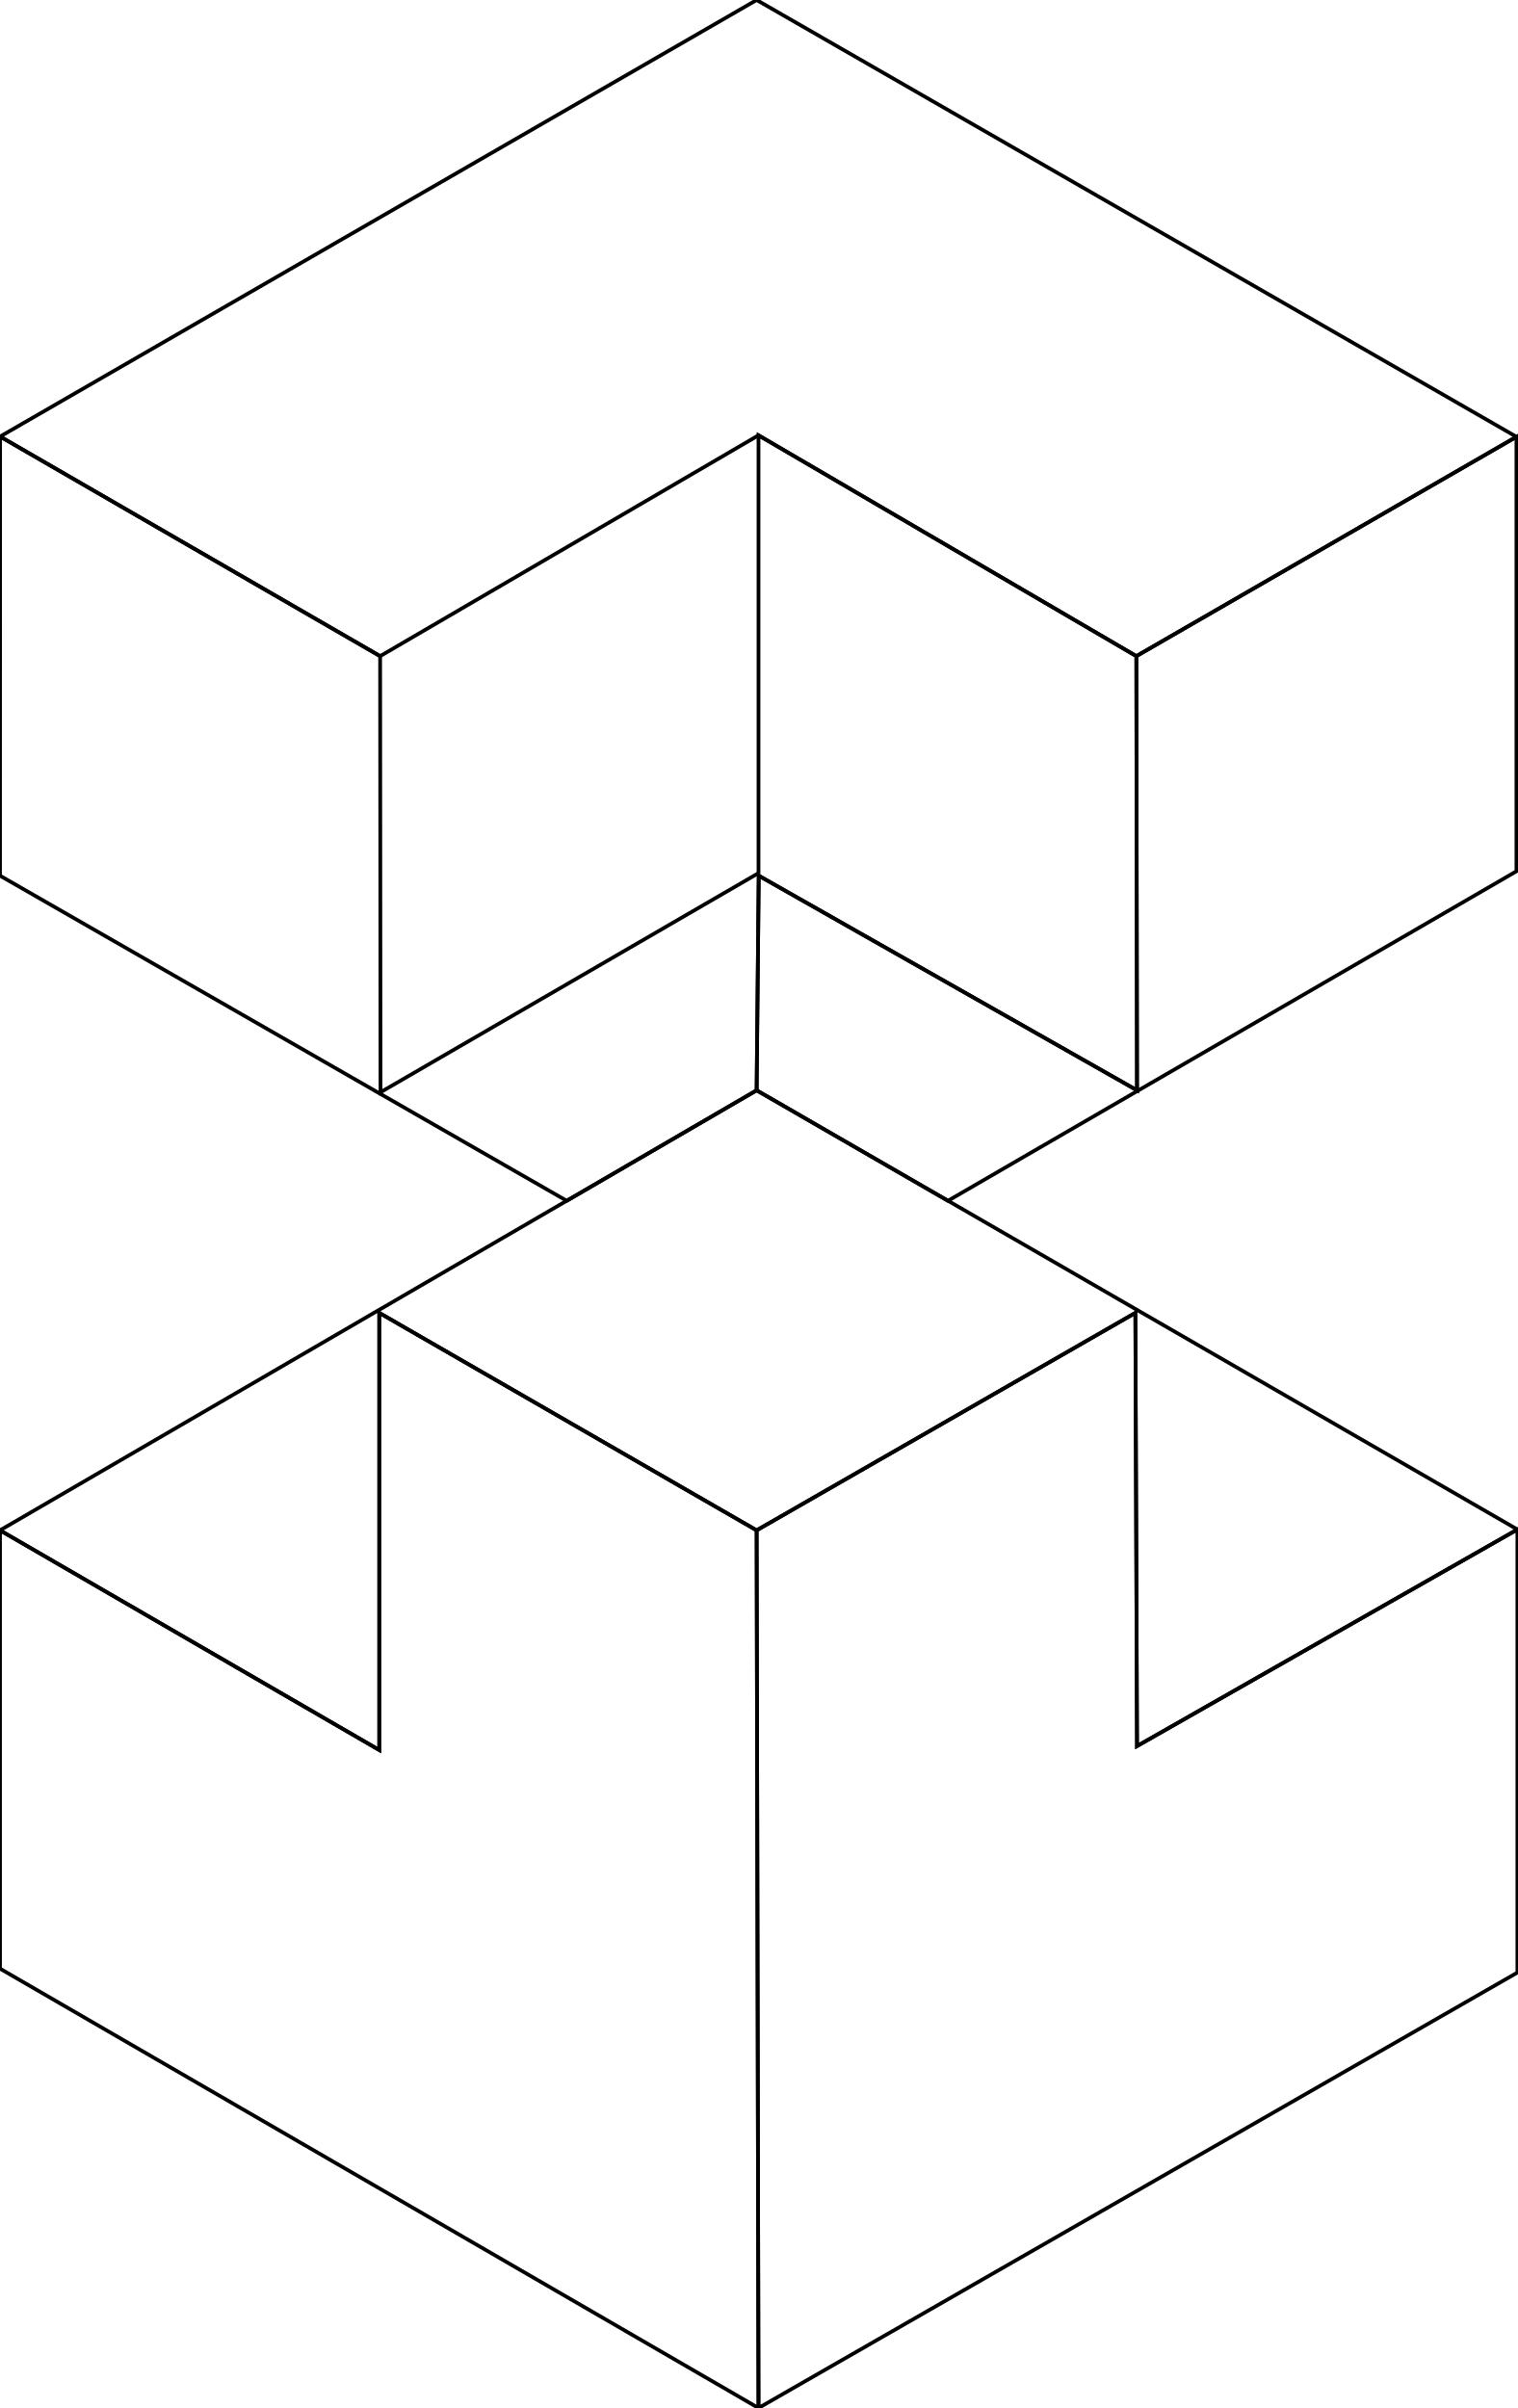
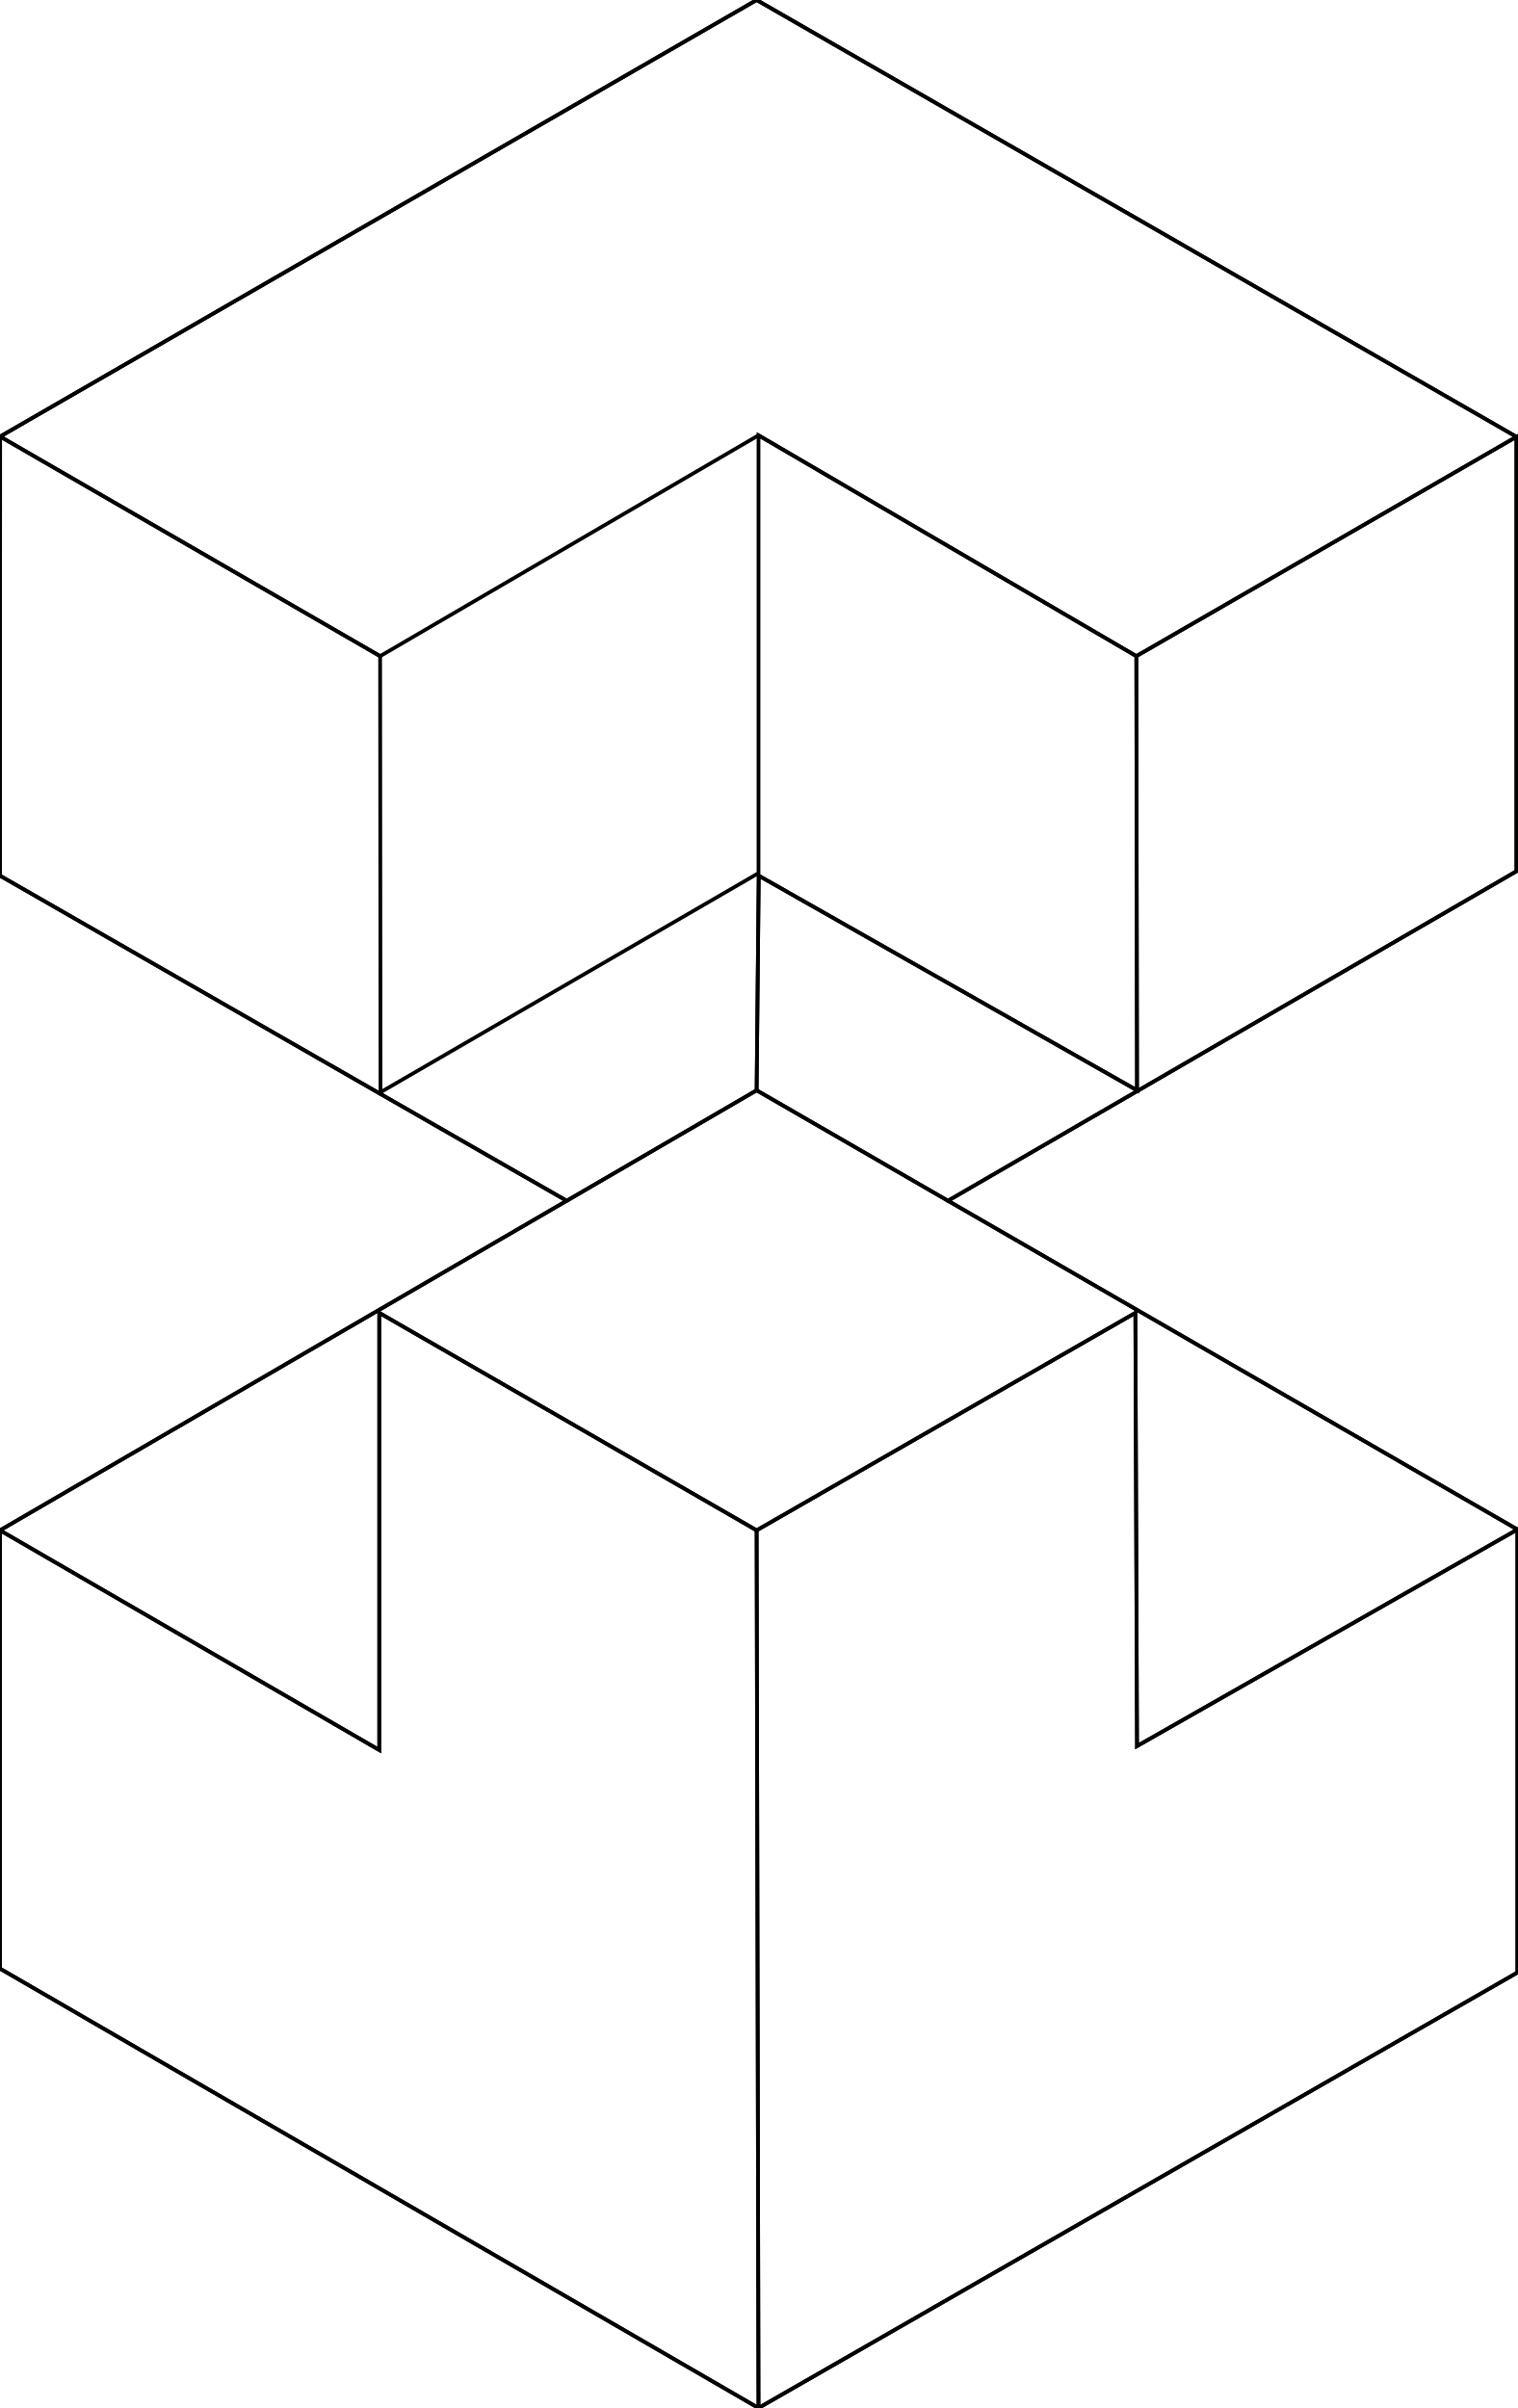
<svg xmlns="http://www.w3.org/2000/svg" version="1.1" id="Layer_1" x="0px" y="0px" viewBox="0 0 406.45 645" style="enable-background:new 0 0 406.45 645;" xml:space="preserve">
  <style type="text/css">
	.st0{fill:none;stroke:#000000;stroke-miterlimit:10;}
</style>
  <polygon class="st0" points="0.03,116.93 202.67,0 406.19,117 304.38,175.75 203.17,116.6 101.82,175.75 " />
  <polygon class="st0" points="0,409.91 0,527.31 203.17,645 202.67,409.91 101.59,351.66 101.59,468.76 " />
  <polygon class="st0" points="304.12,351.66 202.67,409.91 203.17,645 406.45,528.36 406.45,409.68 304.56,467.7 " />
  <polygon class="st0" points="0,409.91 101.59,468.76 101.59,351.66 202.67,409.91 304.12,351.66 304.56,467.7 406.45,409.68   202.67,292.05 " />
  <polygon class="st0" points="0.03,116.93 0,234.56 151.8,321.64 202.67,292.05 203.23,234.56 304.56,292.05 304.38,175.75   203.17,116.6 203.17,233.87 101.92,292.57 101.82,175.75 " />
  <polygon class="st0" points="406.19,233.37 406.19,117 304.38,175.75 304.56,292.05 203.23,234.56 202.67,292.05 253.92,321.64 " />
+   <polygon class="st0" points="0.03,116.93 202.67,0 406.19,117 406.19,233.37 253.92,321.64 406.45,409.68 406.45,528.36 203.17,645   0,527.31 0,409.91 151.8,321.64 0,234.56 " />
</svg>
